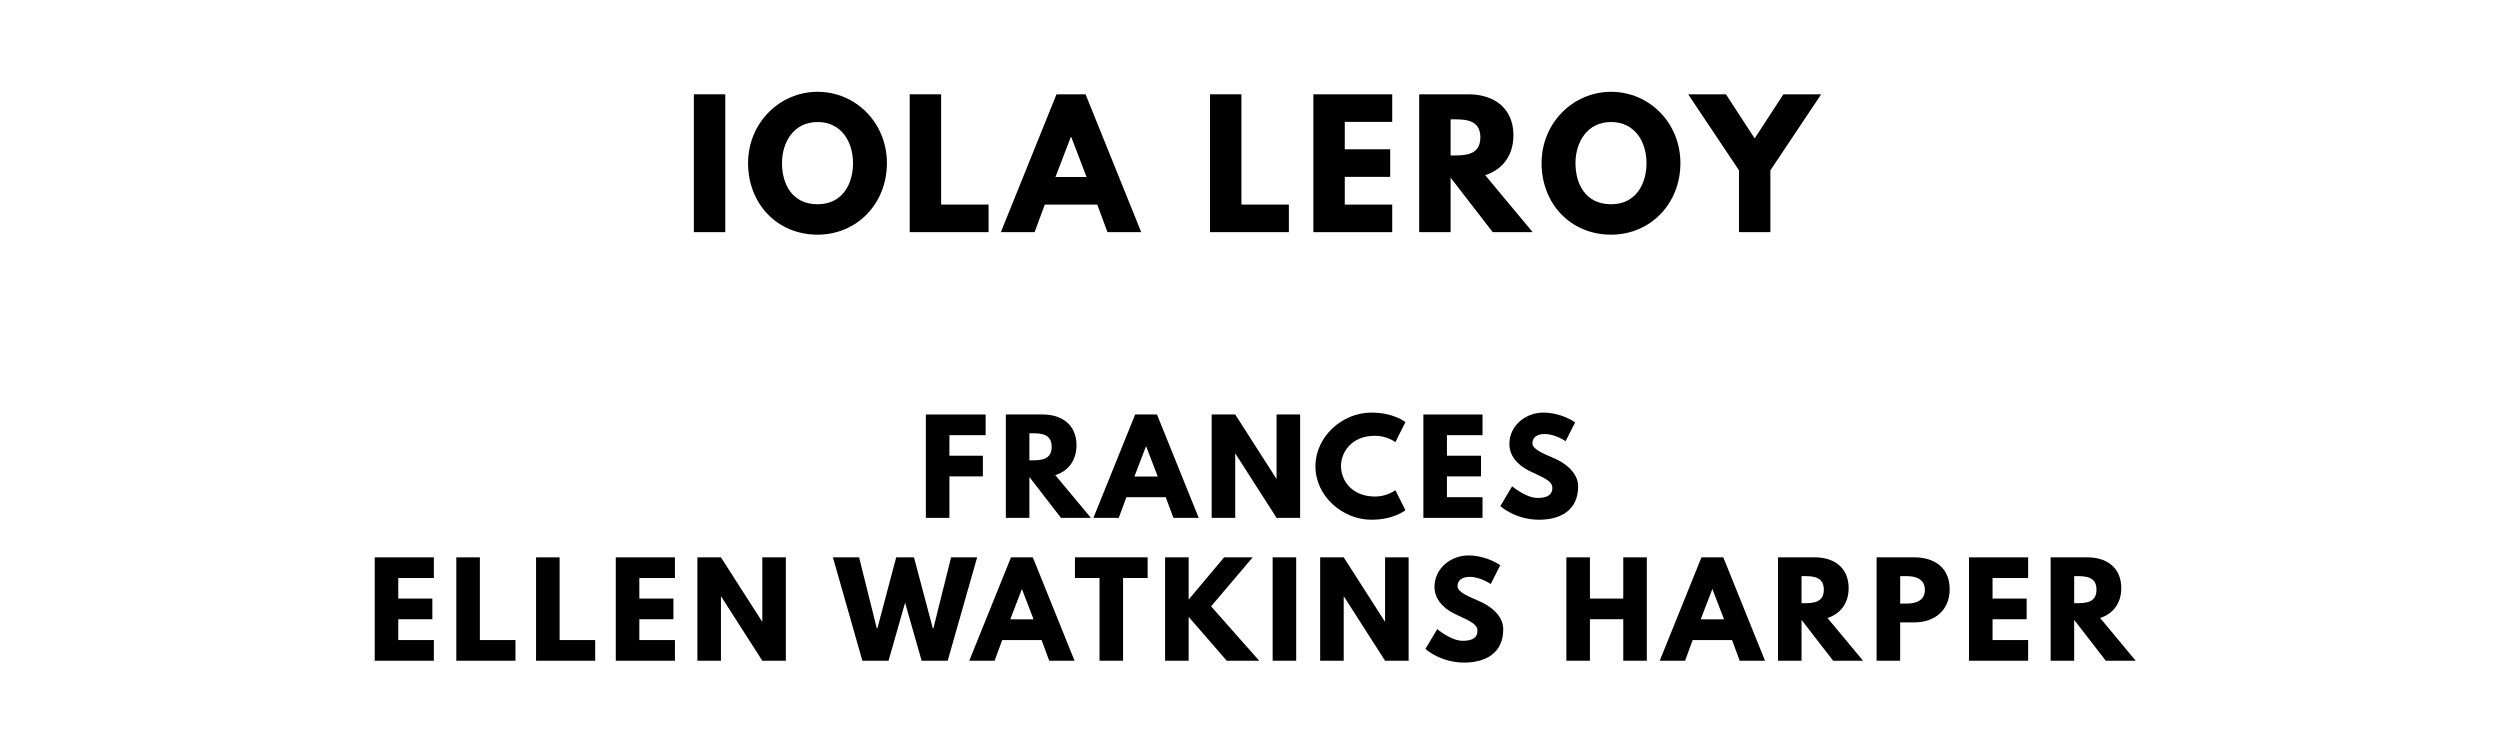
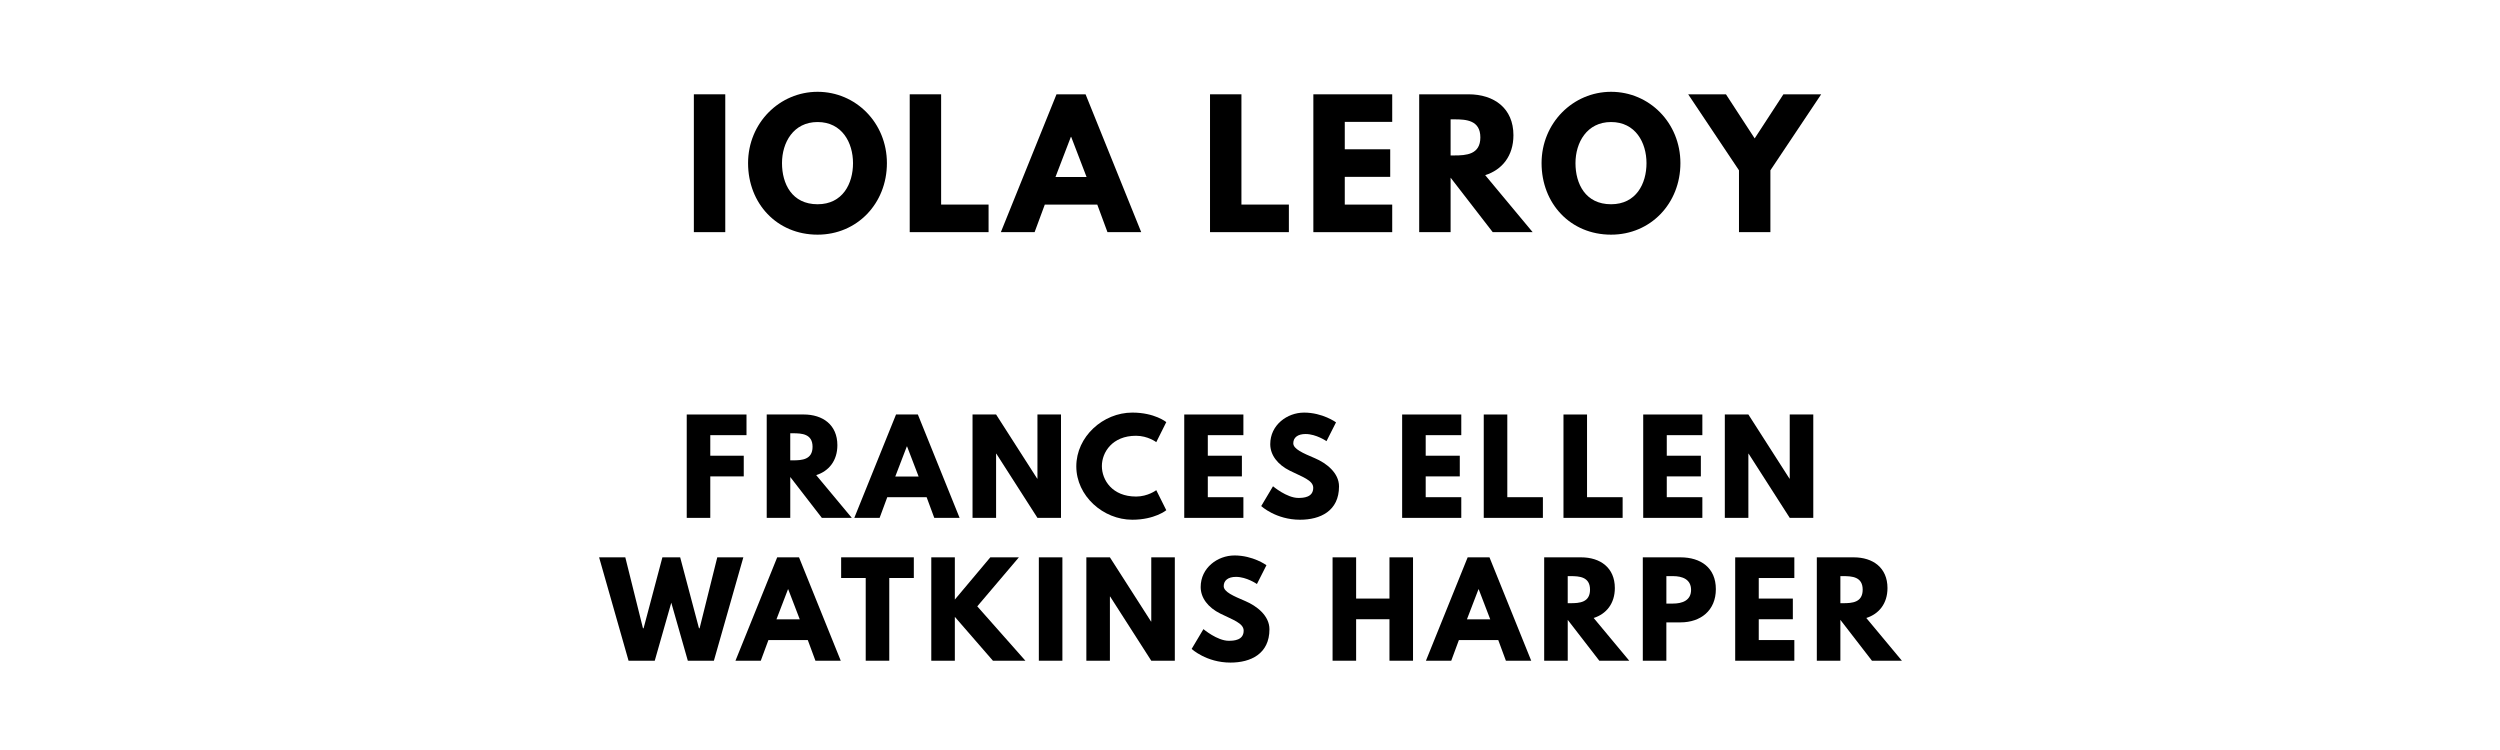
<svg xmlns="http://www.w3.org/2000/svg" version="1.1" viewBox="0 0 1400 420">
  <g aria-label="IOLA LEROY">
    <path d="M406.15,52.81l0.00,77.19l-17.59,0.00l0.00-77.19l17.59,0.00z" />
    <path d="M418.92,91.36c0.00-22.55,17.68-39.95,38.92-39.95c21.43,0.00,38.83,17.40,38.83,39.95s-16.65,40.05-38.83,40.05c-22.83,0.00-38.92-17.50-38.92-40.05z  M437.92,91.36c0.00,11.51,5.52,23.02,19.93,23.02c14.04,0.00,19.84-11.51,19.84-23.02s-6.18-23.02-19.84-23.02c-13.57,0.00-19.93,11.51-19.93,23.02z" />
    <path d="M527.03,52.81l0.00,61.75l26.57,0.00l0.00,15.44l-44.16,0.00l0.00-77.19l17.59,0.00z" />
    <path d="M607.92,52.81l31.16,77.19l-18.90,0.00l-5.71-15.44l-29.38,0.00l-5.71,15.44l-18.90,0.00l31.16-77.19l16.28,0.00z  M608.48,99.12l-8.61-22.46l-0.19,0.00l-8.61,22.46l17.40,0.00z" />
    <path d="M695.20,52.81l0.00,61.75l26.57,0.00l0.00,15.44l-44.16,0.00l0.00-77.19l17.59,0.00z" />
    <path d="M779.64,52.81l0.00,15.44l-26.57,0.00l0.00,15.35l25.45,0.00l0.00,15.44l-25.45,0.00l0.00,15.53l26.57,0.00l0.00,15.44l-44.16,0.00l0.00-77.19l44.16,0.00z" />
    <path d="M794.75,52.81l27.60,0.00c14.32,0.00,25.17,7.77,25.17,22.92c0.00,11.60-6.36,19.37-15.81,22.36l26.57,31.91l-22.36,0.00l-23.58-30.50l0.00,30.50l-17.59,0.00l0.00-77.19z  M812.34,87.05l2.06,0.00c6.64,0.00,14.60-0.47,14.60-10.11s-7.95-10.11-14.60-10.11l-2.06,0.00l0.00,20.21z" />
    <path d="M863.28,91.36c0.00-22.55,17.68-39.95,38.92-39.95c21.43,0.00,38.83,17.40,38.83,39.95s-16.65,40.05-38.83,40.05c-22.83,0.00-38.92-17.50-38.92-40.05z  M882.27,91.36c0.00,11.51,5.52,23.02,19.93,23.02c14.04,0.00,19.84-11.51,19.84-23.02s-6.18-23.02-19.84-23.02c-13.57,0.00-19.93,11.51-19.93,23.02z" />
    <path d="M945.38,52.81l21.15,0.00l16.09,24.70l16.09-24.70l21.15,0.00l-28.44,42.57l0.00,34.62l-17.59,0.00l0.00-34.62z" />
  </g>
-   <g aria-label="FRANCES">
-     <path d="M551.95,232.11l0.00,11.58l-20.28,0.00l0.00,11.51l18.74,0.00l0.00,11.58l-18.74,0.00l0.00,23.23l-13.19,0.00l0.00-57.89l33.47,0.00z" />
-     <path d="M563.26,232.11l20.70,0.00c10.74,0.00,18.88,5.82,18.88,17.19c0.00,8.70-4.77,14.53-11.86,16.77l19.93,23.93l-16.77,0.00l-17.68-22.88l0.00,22.88l-13.19,0.00l0.00-57.89z  M576.46,257.79l1.54,0.00c4.98,0.00,10.95-0.35,10.95-7.58s-5.96-7.58-10.95-7.58l-1.54,0.00l0.00,15.16z" />
-     <path d="M647.91,232.11l23.37,57.89l-14.18,0.00l-4.28-11.58l-22.04,0.00l-4.28,11.58l-14.18,0.00l23.37-57.89l12.21,0.00z  M648.33,266.84l-6.46-16.84l-0.14,0.00l-6.46,16.84l13.05,0.00z" />
-     <path d="M691.72,254.07l0.00,35.93l-13.19,0.00l0.00-57.89l13.19,0.00l23.02,35.93l0.14,0.00l0.00-35.93l13.19,0.00l0.00,57.89l-13.19,0.00l-23.02-35.93l-0.14,0.00z" />
-     <path d="M770.05,278.07c6.74,0.00,11.37-3.58,11.37-3.58l5.61,11.23s-6.46,5.33-19.02,5.33c-16.35,0.00-31.37-13.33-31.37-29.89c0.00-16.63,14.95-30.11,31.37-30.11c12.56,0.00,19.02,5.33,19.02,5.33l-5.61,11.23s-4.63-3.58-11.37-3.58c-13.26,0.00-19.09,9.26-19.09,16.98c0.00,7.79,5.82,17.05,19.09,17.05z" />
-     <path d="M830.21,232.11l0.00,11.58l-19.93,0.00l0.00,11.51l19.09,0.00l0.00,11.58l-19.09,0.00l0.00,11.65l19.93,0.00l0.00,11.58l-33.12,0.00l0.00-57.89l33.12,0.00z" />
-     <path d="M864.12,231.05c10.53,0.00,17.96,5.47,17.96,5.47l-5.33,10.53s-5.75-4.00-11.72-4.00c-4.49,0.00-6.88,2.04-6.88,5.19c0.00,3.23,5.47,5.54,12.07,8.35c6.46,2.74,13.54,8.21,13.54,15.79c0.00,13.82-10.53,18.67-21.82,18.67c-13.54,0.00-21.75-7.65-21.75-7.65l6.60-11.09s7.72,6.53,14.18,6.53c2.88,0.00,8.35-0.28,8.35-5.68c0.00-4.21-6.18-6.11-13.05-9.54c-6.95-3.44-11.02-8.84-11.02-14.88c0.00-10.81,9.54-17.68,18.88-17.68z" />
+   <g aria-label="FRANCES ELLEN">
+     <path d="M418.04,232.11l0.00,11.58l-20.28,0.00l0.00,11.51l18.74,0.00l0.00,11.58l-18.74,0.00l0.00,23.23l-13.19,0.00l0.00-57.89l33.47,0.00z" />
+     <path d="M429.35,232.11l20.70,0.00c10.74,0.00,18.88,5.82,18.88,17.19c0.00,8.70-4.77,14.53-11.86,16.77l19.93,23.93l-16.77,0.00l-17.68-22.88l0.00,22.88l-13.19,0.00l0.00-57.89z  M442.54,257.79l1.54,0.00c4.98,0.00,10.95-0.35,10.95-7.58s-5.96-7.58-10.95-7.58l-1.54,0.00l0.00,15.16z" />
+     <path d="M514.00,232.11l23.37,57.89l-14.18,0.00l-4.28-11.58l-22.04,0.00l-4.28,11.58l-14.18,0.00l23.37-57.89l12.21,0.00z  M514.42,266.84l-6.46-16.84l-0.14,0.00l-6.46,16.84l13.05,0.00z" />
+     <path d="M557.81,254.07l0.00,35.93l-13.19,0.00l0.00-57.89l13.19,0.00l23.02,35.93l0.14,0.00l0.00-35.93l13.19,0.00l0.00,57.89l-13.19,0.00l-23.02-35.93l-0.14,0.00z" />
+     <path d="M636.14,278.07c6.74,0.00,11.37-3.58,11.37-3.58l5.61,11.23s-6.46,5.33-19.02,5.33c-16.35,0.00-31.37-13.33-31.37-29.89c0.00-16.63,14.95-30.11,31.37-30.11c12.56,0.00,19.02,5.33,19.02,5.33l-5.61,11.23s-4.63-3.58-11.37-3.58c-13.26,0.00-19.09,9.26-19.09,16.98c0.00,7.79,5.82,17.05,19.09,17.05z" />
+     <path d="M696.30,232.11l0.00,11.58l-19.93,0.00l0.00,11.51l19.09,0.00l0.00,11.58l-19.09,0.00l0.00,11.65l19.93,0.00l0.00,11.58l-33.12,0.00l0.00-57.89l33.12,0.00z" />
+     <path d="M730.21,231.05c10.53,0.00,17.96,5.47,17.96,5.47l-5.33,10.53s-5.75-4.00-11.72-4.00c-4.49,0.00-6.88,2.04-6.88,5.19c0.00,3.23,5.47,5.54,12.07,8.35c6.46,2.74,13.54,8.21,13.54,15.79c0.00,13.82-10.53,18.67-21.82,18.67c-13.54,0.00-21.75-7.65-21.75-7.65l6.60-11.09s7.72,6.53,14.18,6.53c2.88,0.00,8.35-0.28,8.35-5.68c0.00-4.21-6.18-6.11-13.05-9.54c-6.95-3.44-11.02-8.84-11.02-14.88c0.00-10.81,9.54-17.68,18.88-17.68z" />
+     <path d="M818.32,232.11l0.00,11.58l-19.93,0.00l0.00,11.51l19.09,0.00l0.00,11.58l-19.09,0.00l0.00,11.65l19.93,0.00l0.00,11.58l-33.12,0.00l0.00-57.89l33.12,0.00z" />
+     <path d="M844.09,232.11l0.00,46.32l19.93,0.00l0.00,11.58l-33.12,0.00l0.00-57.89l13.19,0.00z" />
+     <path d="M888.74,232.11l0.00,46.32l19.93,0.00l0.00,11.58l-33.12,0.00l0.00-57.89l13.19,0.00z" />
+     <path d="M953.32,232.11l0.00,11.58l-19.93,0.00l0.00,11.51l19.09,0.00l0.00,11.58l-19.09,0.00l0.00,11.65l19.93,0.00l0.00,11.58l-33.12,0.00l0.00-57.89l33.12,0.00z" />
+     <path d="M979.09,254.07l0.00,35.93l-13.19,0.00l0.00-57.89l13.19,0.00l23.02,35.93l0.14,0.00l0.00-35.93l13.19,0.00l0.00,57.89l-13.19,0.00l-23.02-35.93l-0.14,0.00z" />
  </g>
-   <g aria-label="ELLEN WATKINS HARPER">
-     <path d="M242.96,312.11l0.00,11.58l-19.93,0.00l0.00,11.51l19.09,0.00l0.00,11.58l-19.09,0.00l0.00,11.65l19.93,0.00l0.00,11.58l-33.12,0.00l0.00-57.89l33.12,0.00z" />
-     <path d="M268.73,312.11l0.00,46.32l19.93,0.00l0.00,11.58l-33.12,0.00l0.00-57.89l13.19,0.00z" />
-     <path d="M313.38,312.11l0.00,46.32l19.93,0.00l0.00,11.58l-33.12,0.00l0.00-57.89l13.19,0.00z" />
-     <path d="M377.96,312.11l0.00,11.58l-19.93,0.00l0.00,11.51l19.09,0.00l0.00,11.58l-19.09,0.00l0.00,11.65l19.93,0.00l0.00,11.58l-33.12,0.00l0.00-57.89l33.12,0.00z" />
-     <path d="M403.73,334.07l0.00,35.93l-13.19,0.00l0.00-57.89l13.19,0.00l23.02,35.93l0.14,0.00l0.00-35.93l13.19,0.00l0.00,57.89l-13.19,0.00l-23.02-35.93l-0.14,0.00z" />
-     <path d="M516.11,370.00l-9.26-32.49l-9.26,32.49l-14.67,0.00l-16.49-57.89l14.67,0.00l9.89,39.72l0.35,0.00l10.53-39.72l9.96,0.00l10.53,39.72l0.35,0.00l9.89-39.72l14.60,0.00l-16.49,57.89l-14.60,0.00z" />
-     <path d="M578.38,312.11l23.37,57.89l-14.18,0.00l-4.28-11.58l-22.04,0.00l-4.28,11.58l-14.18,0.00l23.37-57.89l12.21,0.00z  M578.80,346.84l-6.46-16.84l-0.14,0.00l-6.46,16.84l13.05,0.00z" />
-     <path d="M601.97,323.68l0.00-11.58l40.70,0.00l0.00,11.58l-13.75,0.00l0.00,46.32l-13.19,0.00l0.00-46.32l-13.75,0.00z" />
-     <path d="M705.15,370.00l-18.18,0.00l-21.33-24.56l0.00,24.56l-13.19,0.00l0.00-57.89l13.19,0.00l0.00,23.65l19.86-23.65l16.00,0.00l-23.30,27.44z" />
-     <path d="M725.87,312.11l0.00,57.89l-13.19,0.00l0.00-57.89l13.19,0.00z" />
-     <path d="M752.48,334.07l0.00,35.93l-13.19,0.00l0.00-57.89l13.19,0.00l23.02,35.93l0.14,0.00l0.00-35.93l13.19,0.00l0.00,57.89l-13.19,0.00l-23.02-35.93l-0.14,0.00z" />
-     <path d="M822.18,311.05c10.53,0.00,17.96,5.47,17.96,5.47l-5.33,10.53s-5.75-4.00-11.72-4.00c-4.49,0.00-6.88,2.04-6.88,5.19c0.00,3.23,5.47,5.54,12.07,8.35c6.46,2.74,13.54,8.21,13.54,15.79c0.00,13.82-10.53,18.67-21.82,18.67c-13.54,0.00-21.75-7.65-21.75-7.65l6.60-11.09s7.72,6.53,14.18,6.53c2.88,0.00,8.35-0.28,8.35-5.68c0.00-4.21-6.18-6.11-13.05-9.54c-6.95-3.44-11.02-8.84-11.02-14.88c0.00-10.81,9.54-17.68,18.88-17.68z" />
-     <path d="M890.36,346.77l0.00,23.23l-13.19,0.00l0.00-57.89l13.19,0.00l0.00,23.09l18.67,0.00l0.00-23.09l13.19,0.00l0.00,57.89l-13.19,0.00l0.00-23.23l-18.67,0.00z" />
-     <path d="M965.04,312.11l23.37,57.89l-14.18,0.00l-4.28-11.58l-22.04,0.00l-4.28,11.58l-14.18,0.00l23.37-57.89l12.21,0.00z  M965.46,346.84l-6.46-16.84l-0.14,0.00l-6.46,16.84l13.05,0.00z" />
-     <path d="M995.66,312.11l20.70,0.00c10.74,0.00,18.88,5.82,18.88,17.19c0.00,8.70-4.77,14.53-11.86,16.77l19.93,23.93l-16.77,0.00l-17.68-22.88l0.00,22.88l-13.19,0.00l0.00-57.89z  M1008.85,337.79l1.54,0.00c4.98,0.00,10.95-0.35,10.95-7.58s-5.96-7.58-10.95-7.58l-1.54,0.00l0.00,15.16z" />
-     <path d="M1050.90,312.11l21.12,0.00c11.30,0.00,19.79,5.82,19.79,17.82c0.00,11.93-8.49,18.60-19.79,18.60l-7.93,0.00l0.00,21.47l-13.19,0.00l0.00-57.89z  M1064.10,338.00l3.72,0.00c5.19,0.00,10.11-1.75,10.11-7.65c0.00-5.96-4.91-7.72-10.11-7.72l-3.72,0.00l0.00,15.37z" />
-     <path d="M1135.76,312.11l0.00,11.58l-19.93,0.00l0.00,11.51l19.09,0.00l0.00,11.58l-19.09,0.00l0.00,11.65l19.93,0.00l0.00,11.58l-33.12,0.00l0.00-57.89l33.12,0.00z" />
-     <path d="M1148.34,312.11l20.70,0.00c10.74,0.00,18.88,5.82,18.88,17.19c0.00,8.70-4.77,14.53-11.86,16.77l19.93,23.93l-16.77,0.00l-17.68-22.88l0.00,22.88l-13.19,0.00l0.00-57.89z  M1161.54,337.79l1.54,0.00c4.98,0.00,10.95-0.35,10.95-7.58s-5.96-7.58-10.95-7.58l-1.54,0.00l0.00,15.16z" />
+   <g aria-label="WATKINS HARPER">
+     <path d="M385.18,370.00l-9.26-32.49l-9.26,32.49l-14.67,0.00l-16.49-57.89l14.67,0.00l9.89,39.72l0.35,0.00l10.53-39.72l9.96,0.00l10.53,39.72l0.35,0.00l9.89-39.72l14.60,0.00l-16.49,57.89l-14.60,0.00z" />
+     <path d="M447.45,312.11l23.37,57.89l-14.18,0.00l-4.28-11.58l-22.04,0.00l-4.28,11.58l-14.18,0.00l23.37-57.89l12.21,0.00z  M447.87,346.84l-6.46-16.84l-0.14,0.00l-6.46,16.84l13.05,0.00z" />
+     <path d="M471.04,323.68l0.00-11.58l40.70,0.00l0.00,11.58l-13.75,0.00l0.00,46.32l-13.19,0.00l0.00-46.32l-13.75,0.00z" />
+     <path d="M574.22,370.00l-18.18,0.00l-21.33-24.56l0.00,24.56l-13.19,0.00l0.00-57.89l13.19,0.00l0.00,23.65l19.86-23.65l16.00,0.00l-23.30,27.44z" />
+     <path d="M594.94,312.11l0.00,57.89l-13.19,0.00l0.00-57.89l13.19,0.00z" />
+     <path d="M621.55,334.07l0.00,35.93l-13.19,0.00l0.00-57.89l13.19,0.00l23.02,35.93l0.14,0.00l0.00-35.93l13.19,0.00l0.00,57.89l-13.19,0.00l-23.02-35.93l-0.14,0.00z" />
+     <path d="M691.25,311.05c10.53,0.00,17.96,5.47,17.96,5.47l-5.33,10.53s-5.75-4.00-11.72-4.00c-4.49,0.00-6.88,2.04-6.88,5.19c0.00,3.23,5.47,5.54,12.07,8.35c6.46,2.74,13.54,8.21,13.54,15.79c0.00,13.82-10.53,18.67-21.82,18.67c-13.54,0.00-21.75-7.65-21.75-7.65l6.60-11.09s7.72,6.53,14.18,6.53c2.88,0.00,8.35-0.28,8.35-5.68c0.00-4.21-6.18-6.11-13.05-9.54c-6.95-3.44-11.02-8.84-11.02-14.88c0.00-10.81,9.54-17.68,18.88-17.68z" />
+     <path d="M759.43,346.77l0.00,23.23l-13.19,0.00l0.00-57.89l13.19,0.00l0.00,23.09l18.67,0.00l0.00-23.09l13.19,0.00l0.00,57.89l-13.19,0.00l0.00-23.23l-18.67,0.00z" />
+     <path d="M834.11,312.11l23.37,57.89l-14.18,0.00l-4.28-11.58l-22.04,0.00l-4.28,11.58l-14.18,0.00l23.37-57.89l12.21,0.00z  M834.54,346.84l-6.46-16.84l-0.14,0.00l-6.46,16.84l13.05,0.00z" />
+     <path d="M864.73,312.11l20.70,0.00c10.74,0.00,18.88,5.82,18.88,17.19c0.00,8.70-4.77,14.53-11.86,16.77l19.93,23.93l-16.77,0.00l-17.68-22.88l0.00,22.88l-13.19,0.00l0.00-57.89z  M877.92,337.79l1.54,0.00c4.98,0.00,10.95-0.35,10.95-7.58s-5.96-7.58-10.95-7.58l-1.54,0.00l0.00,15.16z" />
+     <path d="M919.97,312.11l21.12,0.00c11.30,0.00,19.79,5.82,19.79,17.82c0.00,11.93-8.49,18.60-19.79,18.60l-7.93,0.00l0.00,21.47l-13.19,0.00l0.00-57.89z  M933.17,338.00l3.72,0.00c5.19,0.00,10.11-1.75,10.11-7.65c0.00-5.96-4.91-7.72-10.11-7.72l-3.72,0.00l0.00,15.37z" />
+     <path d="M1004.83,312.11l0.00,11.58l-19.93,0.00l0.00,11.51l19.09,0.00l0.00,11.58l-19.09,0.00l0.00,11.65l19.93,0.00l0.00,11.58l-33.12,0.00l0.00-57.89l33.12,0.00z" />
+     <path d="M1017.41,312.11l20.70,0.00c10.74,0.00,18.88,5.82,18.88,17.19c0.00,8.70-4.77,14.53-11.86,16.77l19.93,23.93l-16.77,0.00l-17.68-22.88l0.00,22.88l-13.19,0.00l0.00-57.89z  M1030.61,337.79l1.54,0.00c4.98,0.00,10.95-0.35,10.95-7.58s-5.96-7.58-10.95-7.58l-1.54,0.00l0.00,15.16z" />
  </g>
</svg>
